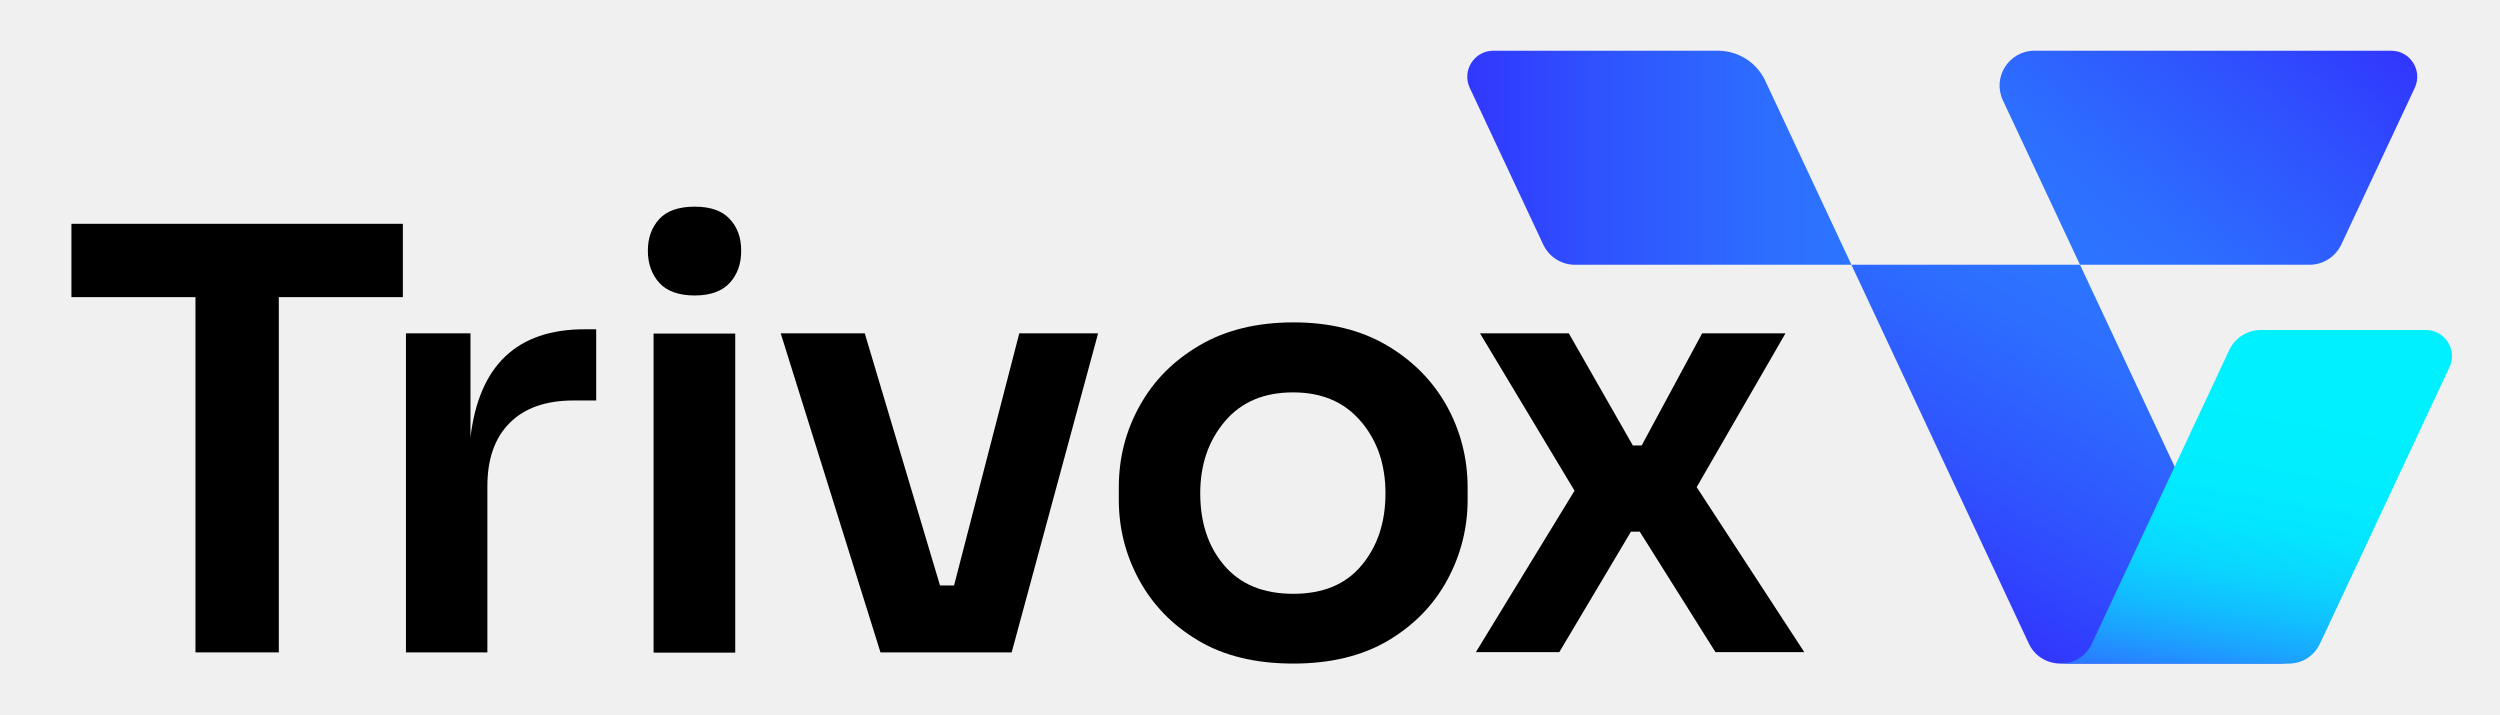
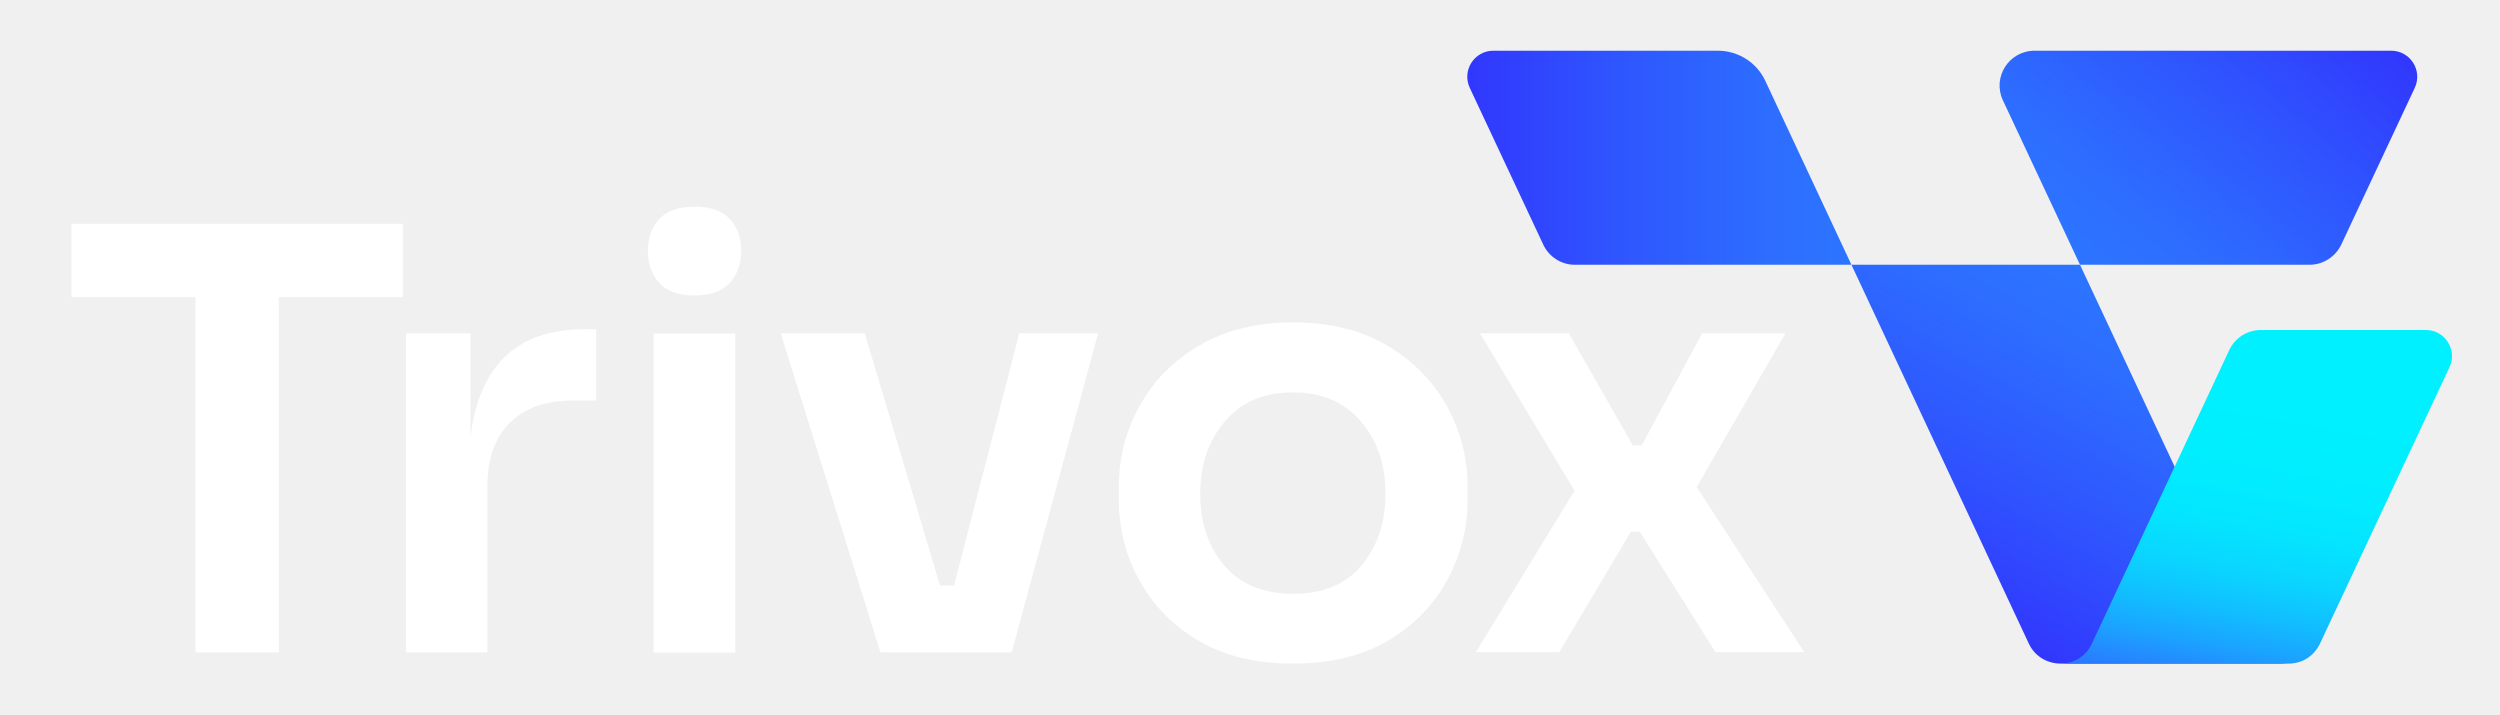
<svg xmlns="http://www.w3.org/2000/svg" version="1.1" id="Layer_1" x="0px" y="0px" viewBox="570 600 1050 300" xml:space="preserve">
  <style type="text/css">
	.st0{fill:url(#SVGID_1_);}
	.st1{fill:url(#SVGID_00000133499302612983185150000005437179514355005066_);}
	.st2{fill:url(#SVGID_00000127763219805315665240000009408891384959907722_);}
	.st3{fill:url(#SVGID_00000039107587941112531440000006282260678875421354_);}
</style>
  <g>
-     <g>
+     <g fill="#FFFFFF">
      <path d="M652.1,874V724.8H600v-30.8h139.2v30.8h-52.1V874H652.1z" />
      <path d="M740.5,874v-134h27.1v43.7c3.6-30.3,19.6-45.4,47.9-45.4h4.9v29.9h-9.4c-11.7,0-20.6,3.1-26.9,9.4    c-6.3,6.3-9.4,15.1-9.4,26.6V874H740.5z" />
      <g>
        <path d="M876.5,692c-3.2-3.5-8.1-5.2-14.7-5.2c-6.7,0-11.7,1.7-14.9,5.2c-3.2,3.5-4.8,7.9-4.8,13.3c0,5.4,1.6,9.9,4.8,13.5     c3.2,3.5,8.2,5.3,14.9,5.3c6.6,0,11.5-1.8,14.7-5.3c3.2-3.5,4.8-8,4.8-13.5C881.3,699.8,879.7,695.4,876.5,692z" />
        <rect x="844.5" y="740.1" width="34.3" height="134" />
      </g>
      <path d="M939.8,874l-41.9-134h35.3l31.6,105.9h5.9l27.4-105.9h33.1l-36.3,134H939.8z" />
      <path d="M1113.2,878.7c-15.8,0-29.1-3.2-40-9.7c-10.9-6.5-19.1-15-24.8-25.5c-5.7-10.5-8.5-21.7-8.5-33.6v-5.2    c0-12.3,2.9-23.8,8.8-34.3c5.8-10.5,14.2-19,25.2-25.4c10.9-6.4,24.1-9.6,39.4-9.6c15.1,0,28.2,3.2,39.1,9.6    c10.9,6.4,19.3,14.9,25.2,25.4c5.8,10.5,8.8,22,8.8,34.3v5.2c0,11.8-2.8,23-8.5,33.6c-5.7,10.5-13.9,19-24.8,25.5    C1142.1,875.5,1128.8,878.7,1113.2,878.7z M1113.2,849.4c12.5,0,22.1-4,28.7-12c6.7-8,10-18.1,10-30.2c0-12.2-3.5-22.3-10.4-30.3    c-6.9-8.1-16.4-12.1-28.4-12.1c-12.2,0-21.7,4-28.6,12.1c-6.9,8.1-10.4,18.2-10.4,30.3c0,12.2,3.3,22.3,10,30.2    C1090.9,845.4,1100.5,849.4,1113.2,849.4z" />
      <path d="M1189.8,874l41.5-67.9l-39.7-66.1h37.3l26.9,47.1h3.7l25.4-47.1h35l-37.3,64.6l45.2,69.3h-37.3l-31.8-50.6h-3.7    l-30.1,50.6H1189.8z" />
    </g>
    <g>
      <linearGradient id="SVGID_1_" gradientUnits="userSpaceOnUse" x1="9163.737" y1="592.612" x2="9263.621" y2="711.649" gradientTransform="matrix(-1 0 0 1 10707.711 0)">
        <stop offset="0" style="stop-color:#3137FD" />
        <stop offset="0.369" style="stop-color:#2F54FE" />
        <stop offset="0.76" style="stop-color:#2D6CFF" />
        <stop offset="1" style="stop-color:#2C75FF" />
      </linearGradient>
      <path class="st0" d="M1411.2,642.1l32.4,69.1h96.4c5.7,0,10.8-3.3,13.3-8.4l30.9-65.9c3.4-7.3-1.9-15.6-9.9-15.6h-149.7    C1413.7,621.3,1406.7,632.4,1411.2,642.1z" />
      <linearGradient id="SVGID_00000011032407370006332320000002981930385793389479_" gradientUnits="userSpaceOnUse" x1="9360.117" y1="666.239" x2="9521.444" y2="666.239" gradientTransform="matrix(-1 0 0 1 10707.711 0)">
        <stop offset="0" style="stop-color:#2C75FF" />
        <stop offset="0.24" style="stop-color:#2D6CFF" />
        <stop offset="0.631" style="stop-color:#2F54FE" />
        <stop offset="1" style="stop-color:#3137FD" />
      </linearGradient>
      <path style="fill:url(#SVGID_00000011032407370006332320000002981930385793389479_);" d="M1187.3,636.9l30.9,65.9    c2.4,5.1,7.6,8.4,13.2,8.4h116.2l-36.2-77.3c-3.6-7.7-11.4-12.6-19.9-12.6h-94.3C1189.2,621.3,1183.9,629.6,1187.3,636.9z" />
      <linearGradient id="SVGID_00000085930606880199732150000014932399564999707043_" gradientUnits="userSpaceOnUse" x1="9231.238" y1="730.211" x2="9306.827" y2="861.134" gradientTransform="matrix(-1 0 0 1 10707.711 0)">
        <stop offset="0" style="stop-color:#2C75FF" />
        <stop offset="0.24" style="stop-color:#2D6CFF" />
        <stop offset="0.631" style="stop-color:#2F54FE" />
        <stop offset="1" style="stop-color:#3137FD" />
      </linearGradient>
      <path style="fill:url(#SVGID_00000085930606880199732150000014932399564999707043_);" d="M1443.6,711.2l39.8,84.9l34.7,74.2    c2.5,5.4,7.4,8.2,12.5,8.4H1436c-5.5,0.2-11.2-2.6-13.9-8.4l-74.5-159.1H1443.6z" />
      <linearGradient id="SVGID_00000145029125749605335630000014035114758564386737_" gradientUnits="userSpaceOnUse" x1="9174.532" y1="728.551" x2="9203.143" y2="890.807" gradientTransform="matrix(-1 0 0 1 10707.711 0)">
        <stop offset="0.263" style="stop-color:#00F0FF" />
        <stop offset="0.451" style="stop-color:#01EDFF" />
        <stop offset="0.579" style="stop-color:#04E4FF" />
        <stop offset="0.69" style="stop-color:#0AD5FF" />
        <stop offset="0.79" style="stop-color:#11BFFF" />
        <stop offset="0.884" style="stop-color:#1BA3FF" />
        <stop offset="0.972" style="stop-color:#2881FF" />
        <stop offset="1" style="stop-color:#2C75FF" />
      </linearGradient>
      <path style="fill:url(#SVGID_00000145029125749605335630000014035114758564386737_);" d="M1448.6,870.3l24.2-51.7l10.5-22.5    l23-49.1c2.4-5.1,7.6-8.4,13.2-8.4h69.4c8,0,13.3,8.4,9.9,15.6l-54.4,116.1c-2.8,5.9-8.4,8.7-14,8.4H1436    C1441.1,878.5,1446.1,875.7,1448.6,870.3z" />
    </g>
  </g>
</svg>
